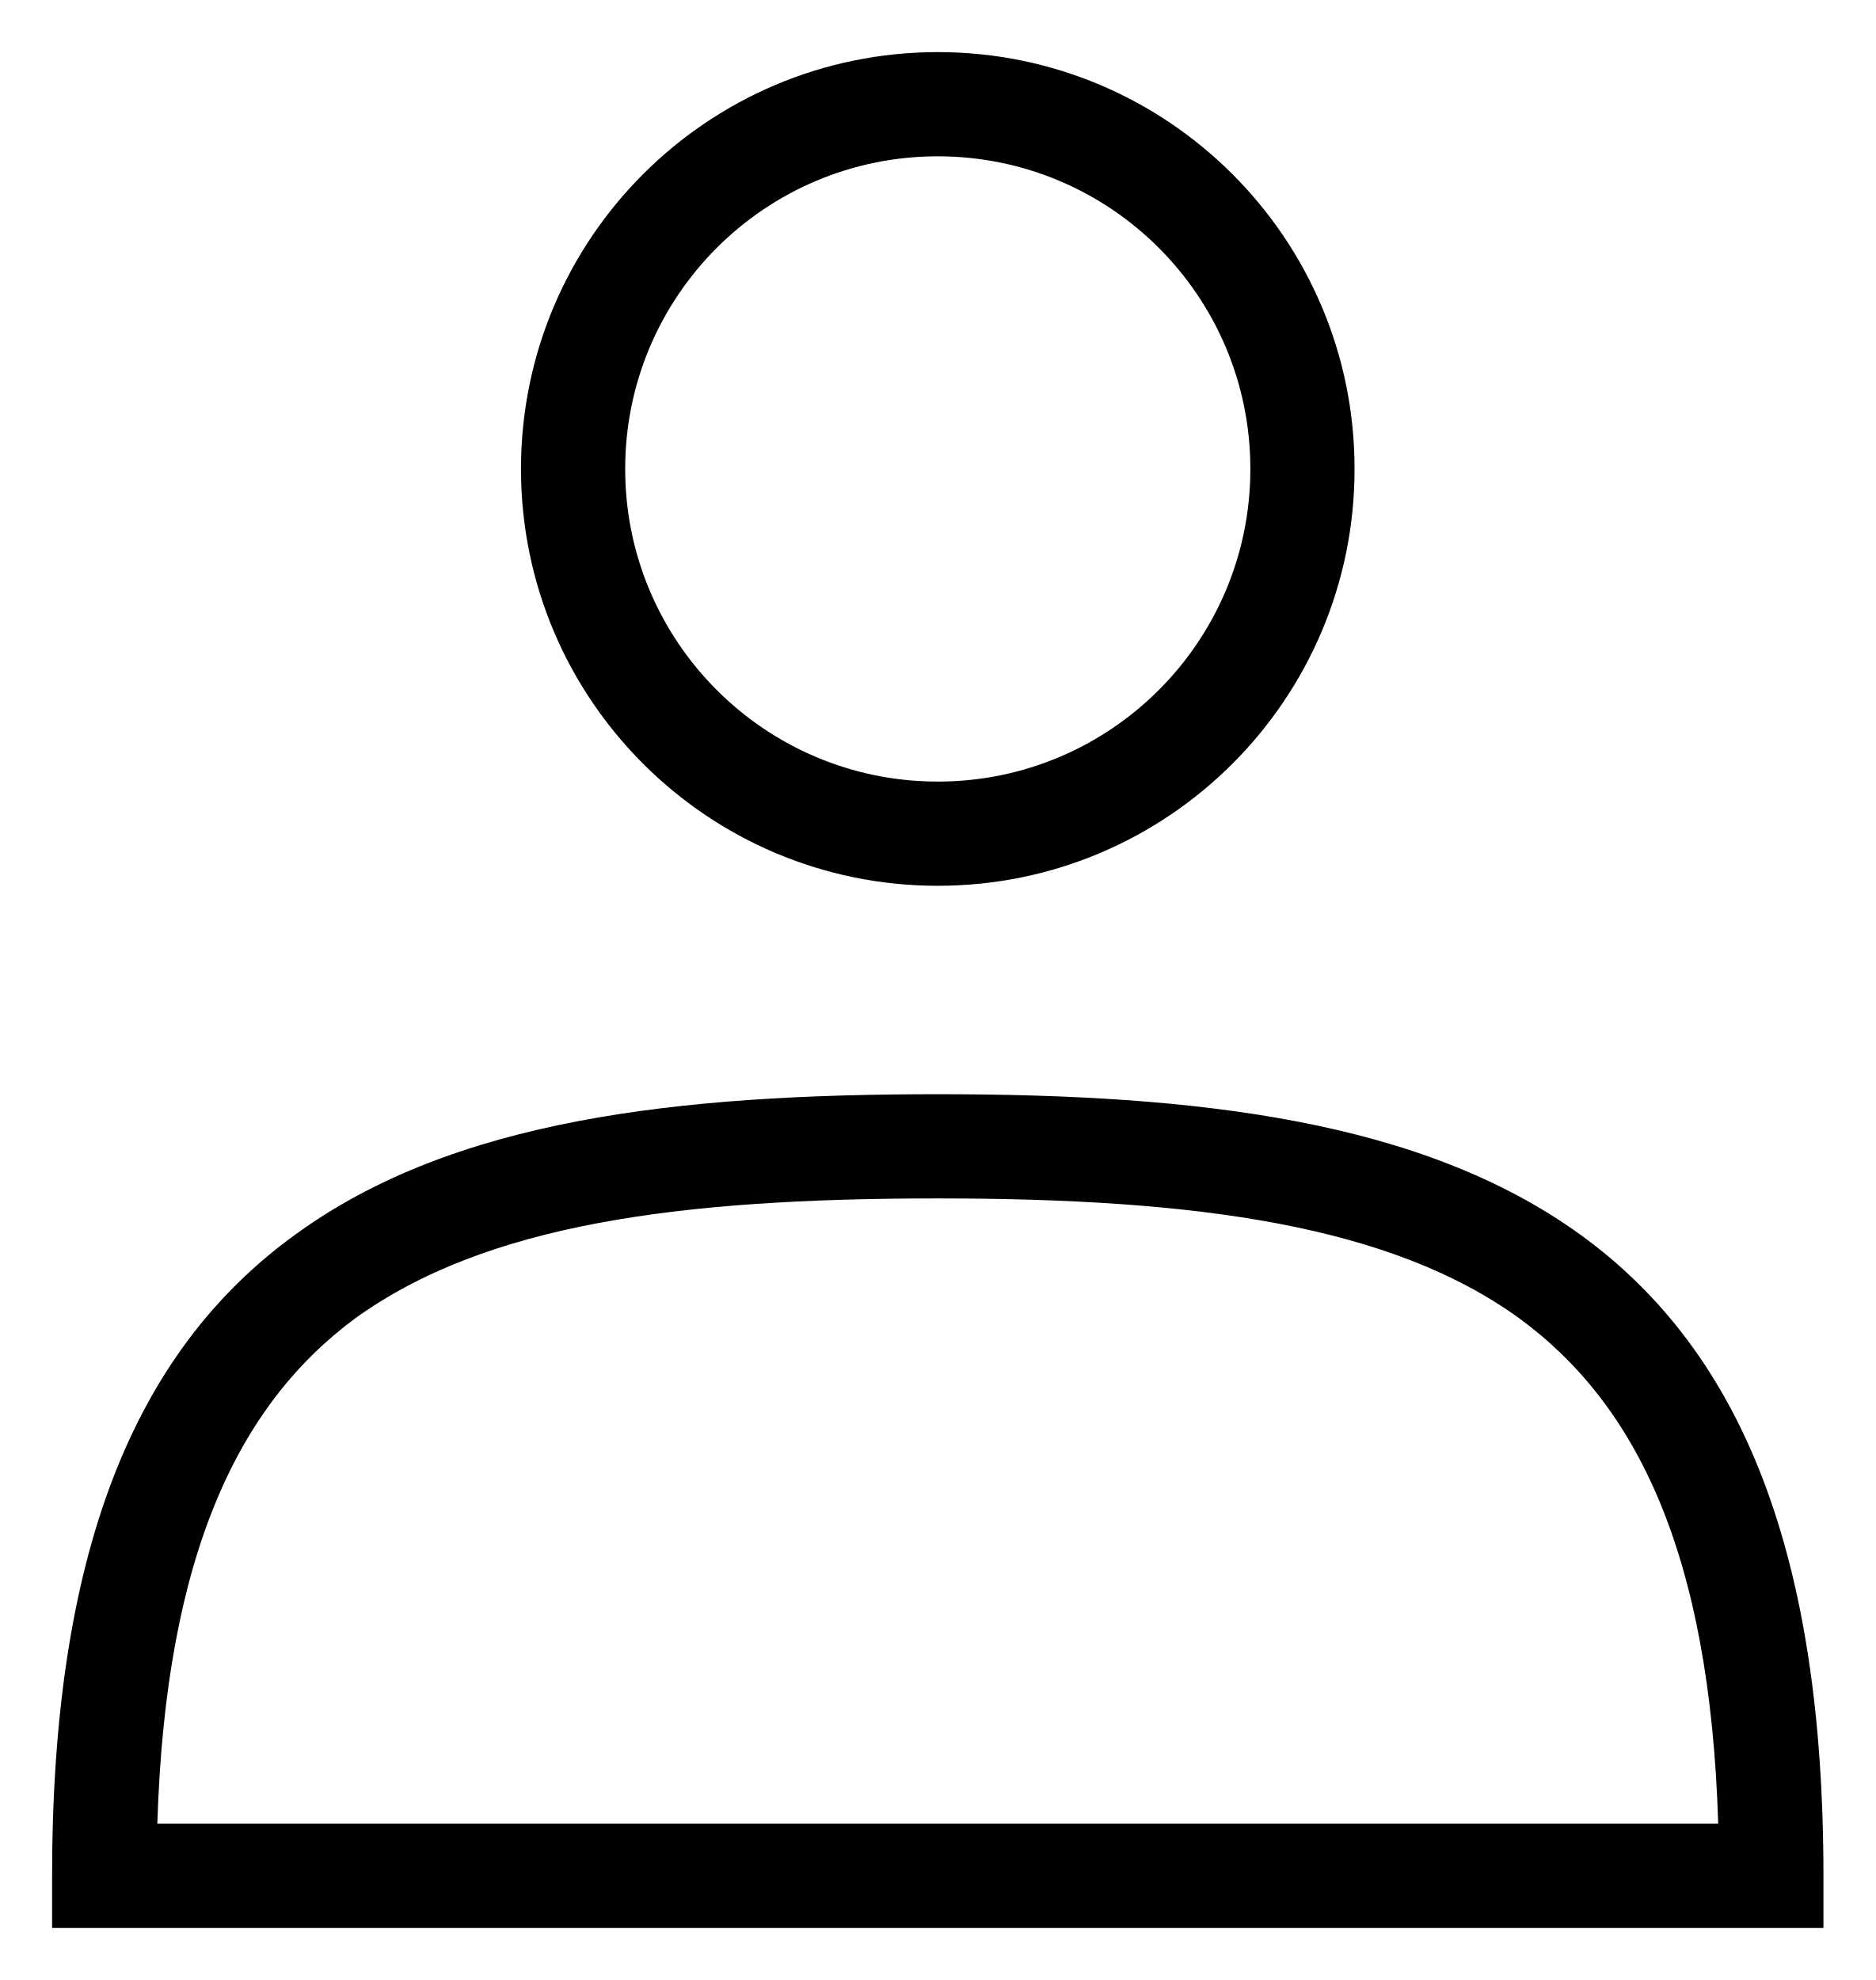
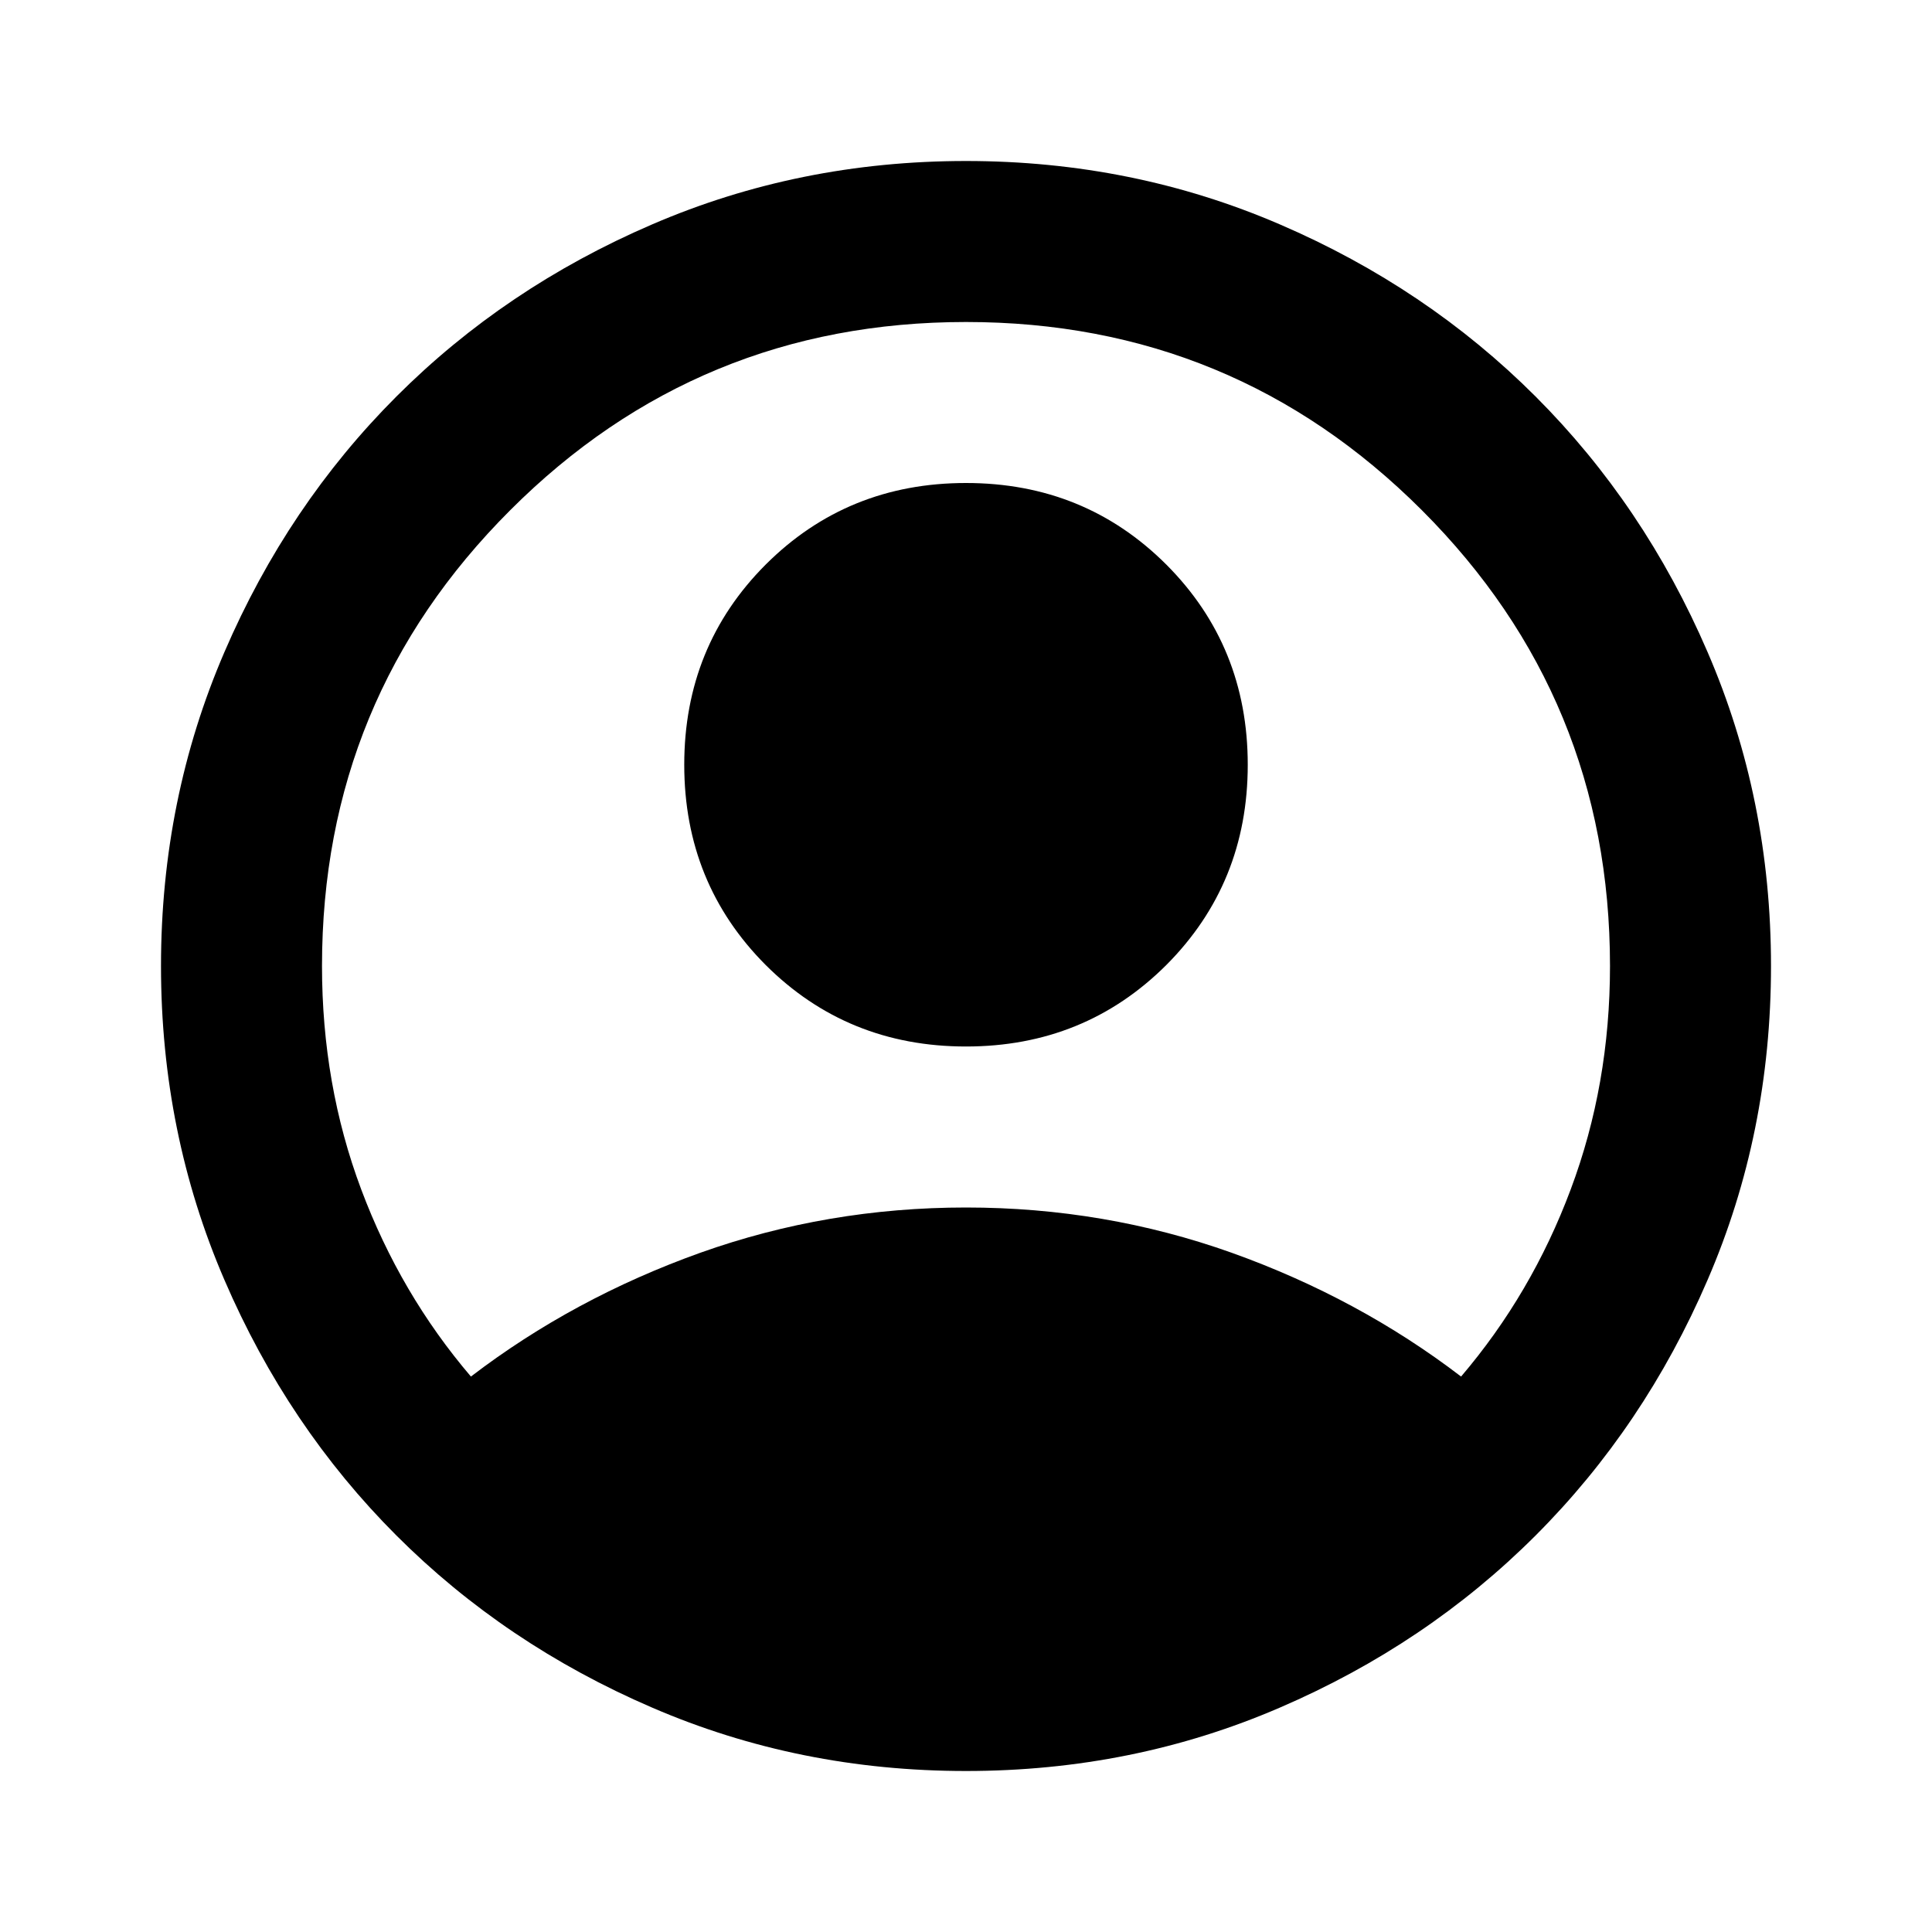
- <svg xmlns="http://www.w3.org/2000/svg" fill="none" class="icon icon-account" viewBox="0 0 18 19">
-   <path fill="currentColor" fill-rule="evenodd" d="M6 4.5a3 3 0 1 1 6 0 3 3 0 0 1-6 0m3-4a4 4 0 1 0 0 8 4 4 0 0 0 0-8m5.58 12.15c1.12.82 1.83 2.24 1.91 4.85H1.51c.08-2.6.79-4.03 1.9-4.85C4.66 11.75 6.5 11.5 9 11.5s4.35.26 5.58 1.15M9 10.5c-2.5 0-4.65.24-6.17 1.35C1.27 12.98.5 14.93.5 18v.5h17V18c0-3.07-.77-5.02-2.33-6.15-1.52-1.1-3.67-1.35-6.17-1.35" clip-rule="evenodd" />
+ <svg xmlns="http://www.w3.org/2000/svg" fill="none" class="icon icon-account" viewBox="0 0 24 24" aria-hidden="true" focusable="false">
+   <path d="M5.85 17.1C6.7 16.45 7.65 15.938 8.7 15.562C9.75 15.188 10.85 15 12 15C13.15 15 14.25 15.188 15.3 15.562C16.35 15.938 17.3 16.45 18.15 17.1C18.733 16.417 19.188 15.642 19.512 14.775C19.837 13.908 20 12.983 20 12C20 9.783 19.221 7.896 17.663 6.338C16.104 4.779 14.217 4 12 4C9.783 4 7.896 4.779 6.338 6.338C4.779 7.896 4 9.783 4 12C4 12.983 4.162 13.908 4.487 14.775C4.812 15.642 5.267 16.417 5.85 17.1ZM12 13C11.017 13 10.188 12.662 9.512 11.988C8.838 11.312 8.5 10.483 8.5 9.5C8.5 8.517 8.838 7.688 9.512 7.013C10.188 6.338 11.017 6 12 6C12.983 6 13.812 6.338 14.488 7.013C15.162 7.688 15.5 8.517 15.5 9.5C15.5 10.483 15.162 11.312 14.488 11.988C13.812 12.662 12.983 13 12 13ZM12 22C10.617 22 9.317 21.738 8.1 21.212C6.883 20.688 5.825 19.975 4.925 19.075C4.025 18.175 3.312 17.117 2.788 15.9C2.263 14.683 2 13.383 2 12C2 10.617 2.263 9.317 2.788 8.1C3.312 6.883 4.025 5.825 4.925 4.925C5.825 4.025 6.883 3.312 8.1 2.788C9.317 2.263 10.617 2 12 2C13.383 2 14.683 2.263 15.9 2.788C17.117 3.312 18.175 4.025 19.075 4.925C19.975 5.825 20.688 6.883 21.212 8.1C21.738 9.317 22 10.617 22 12C22 13.383 21.738 14.683 21.212 15.9C20.688 17.117 19.975 18.175 19.075 19.075C18.175 19.975 17.117 20.688 15.9 21.212C14.683 21.738 13.383 22 12 22Z" fill="currentColor" />
</svg>
